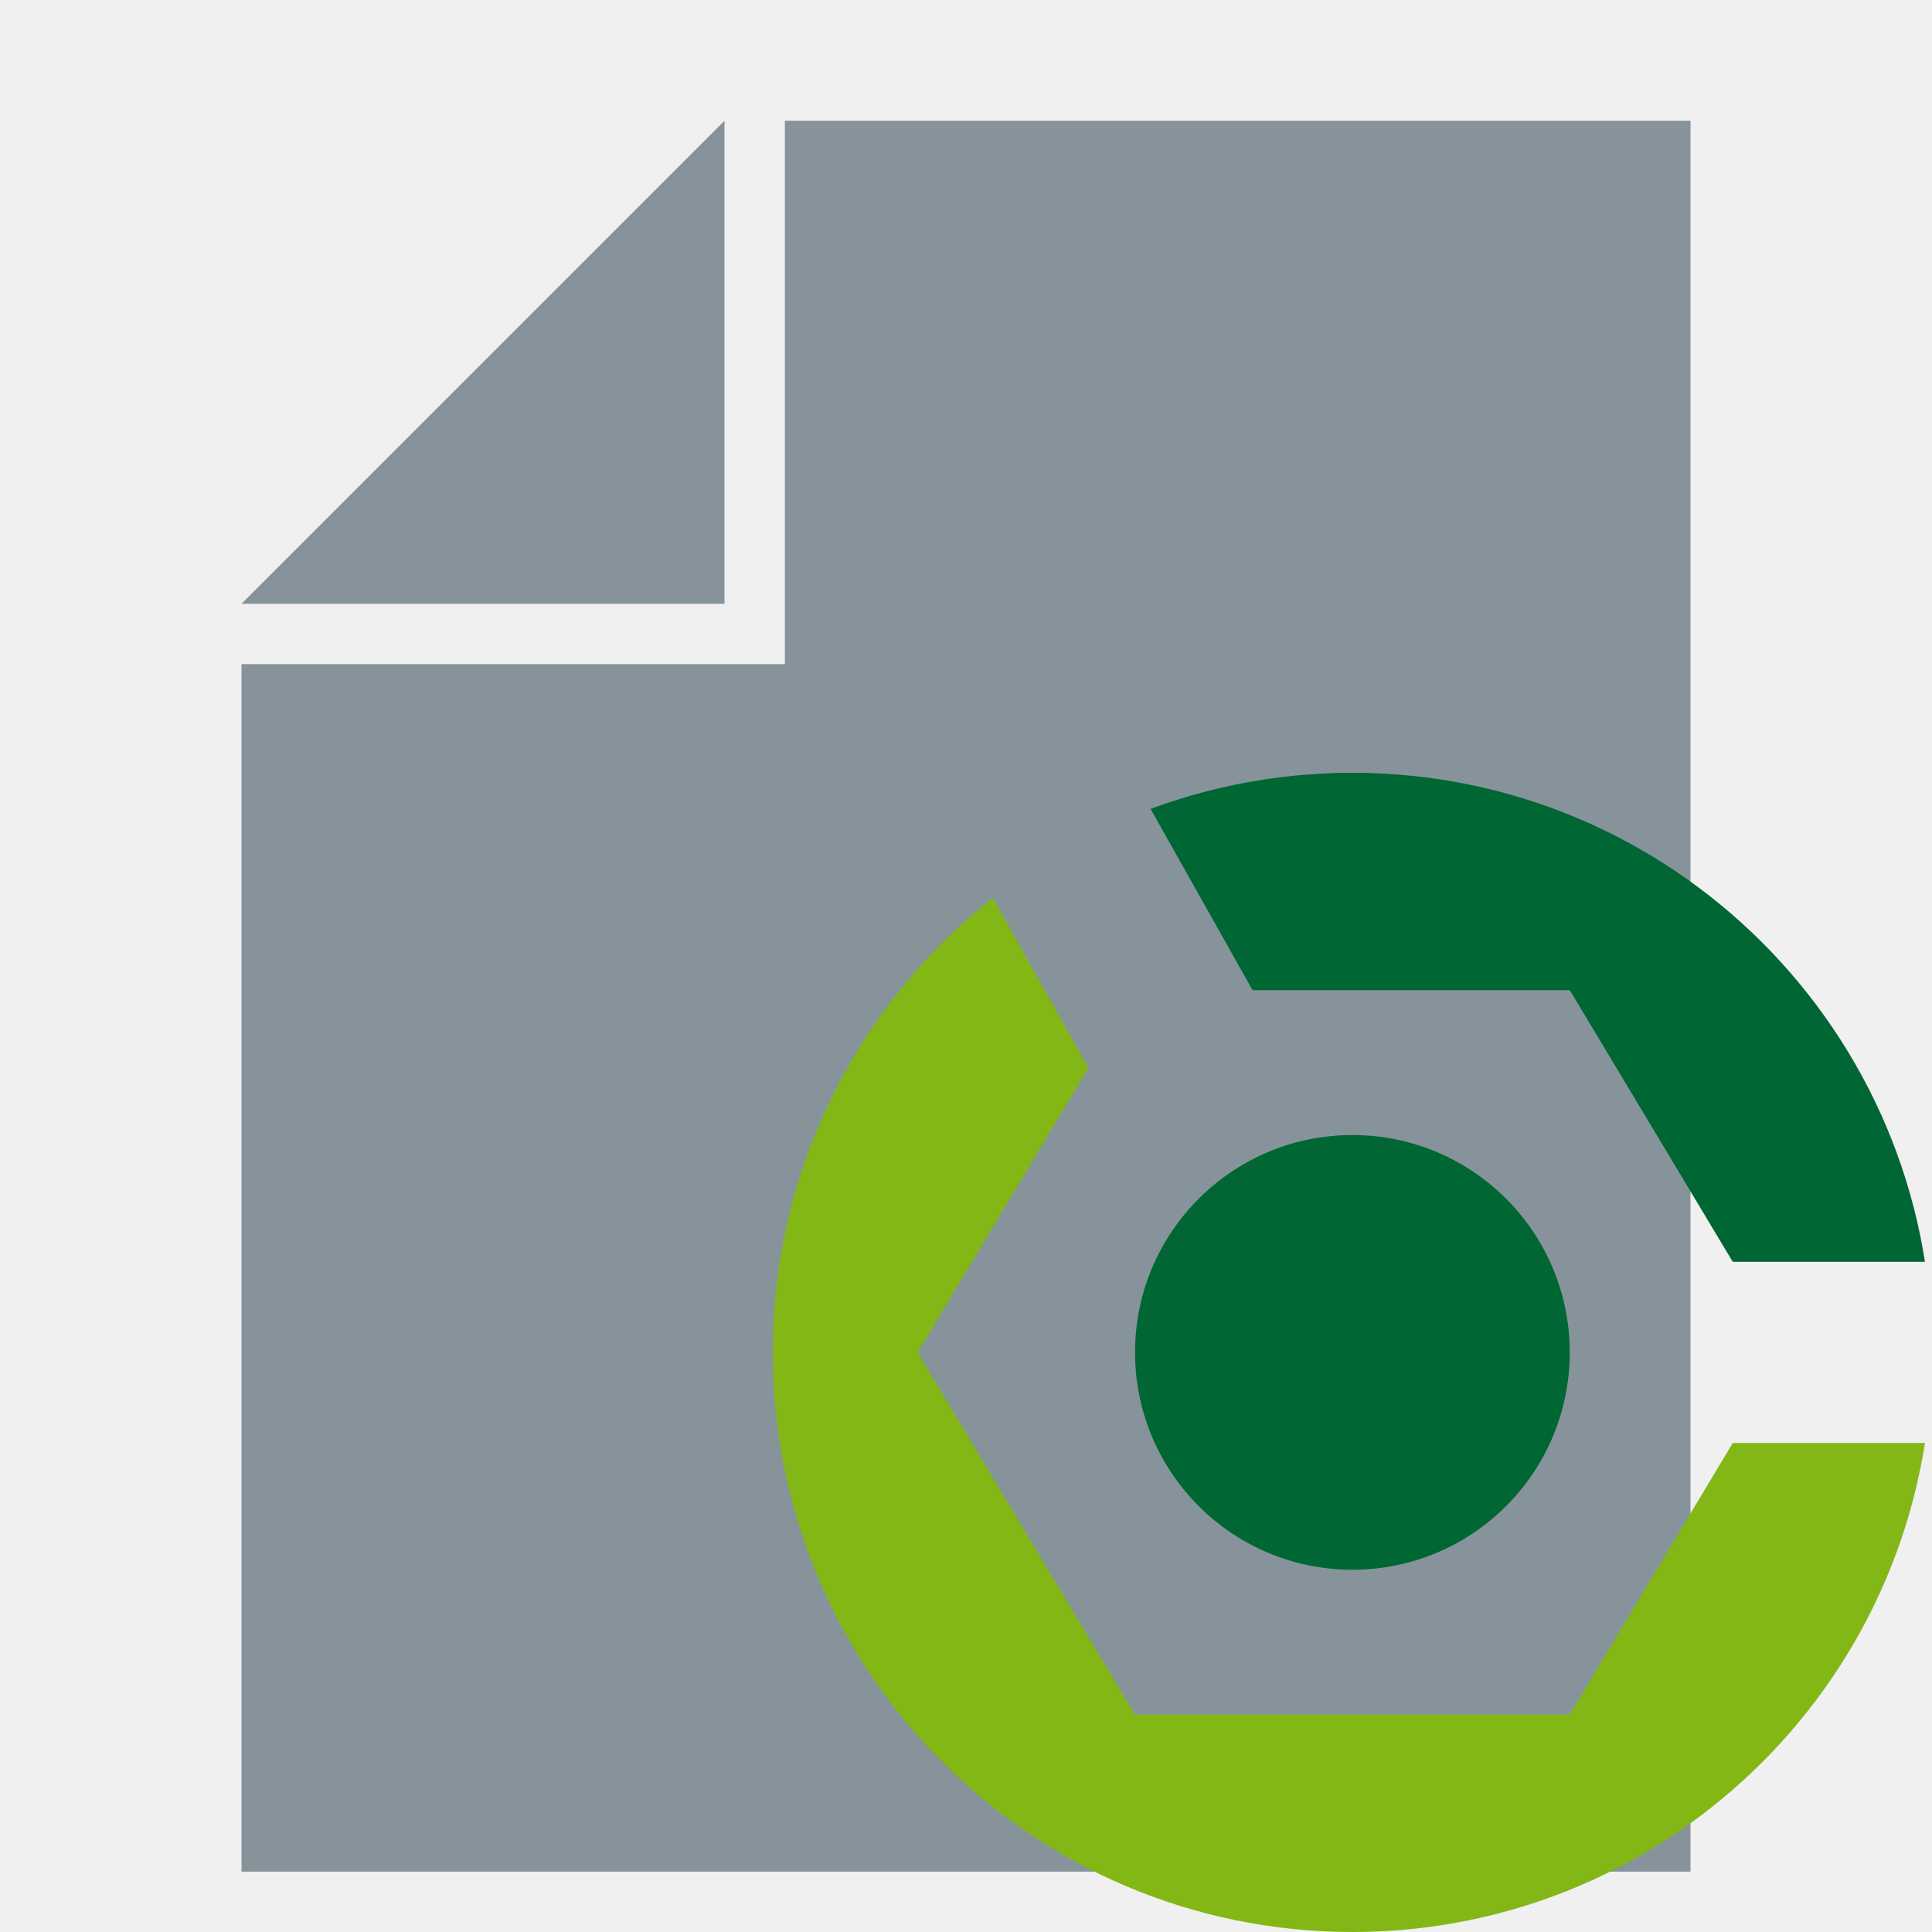
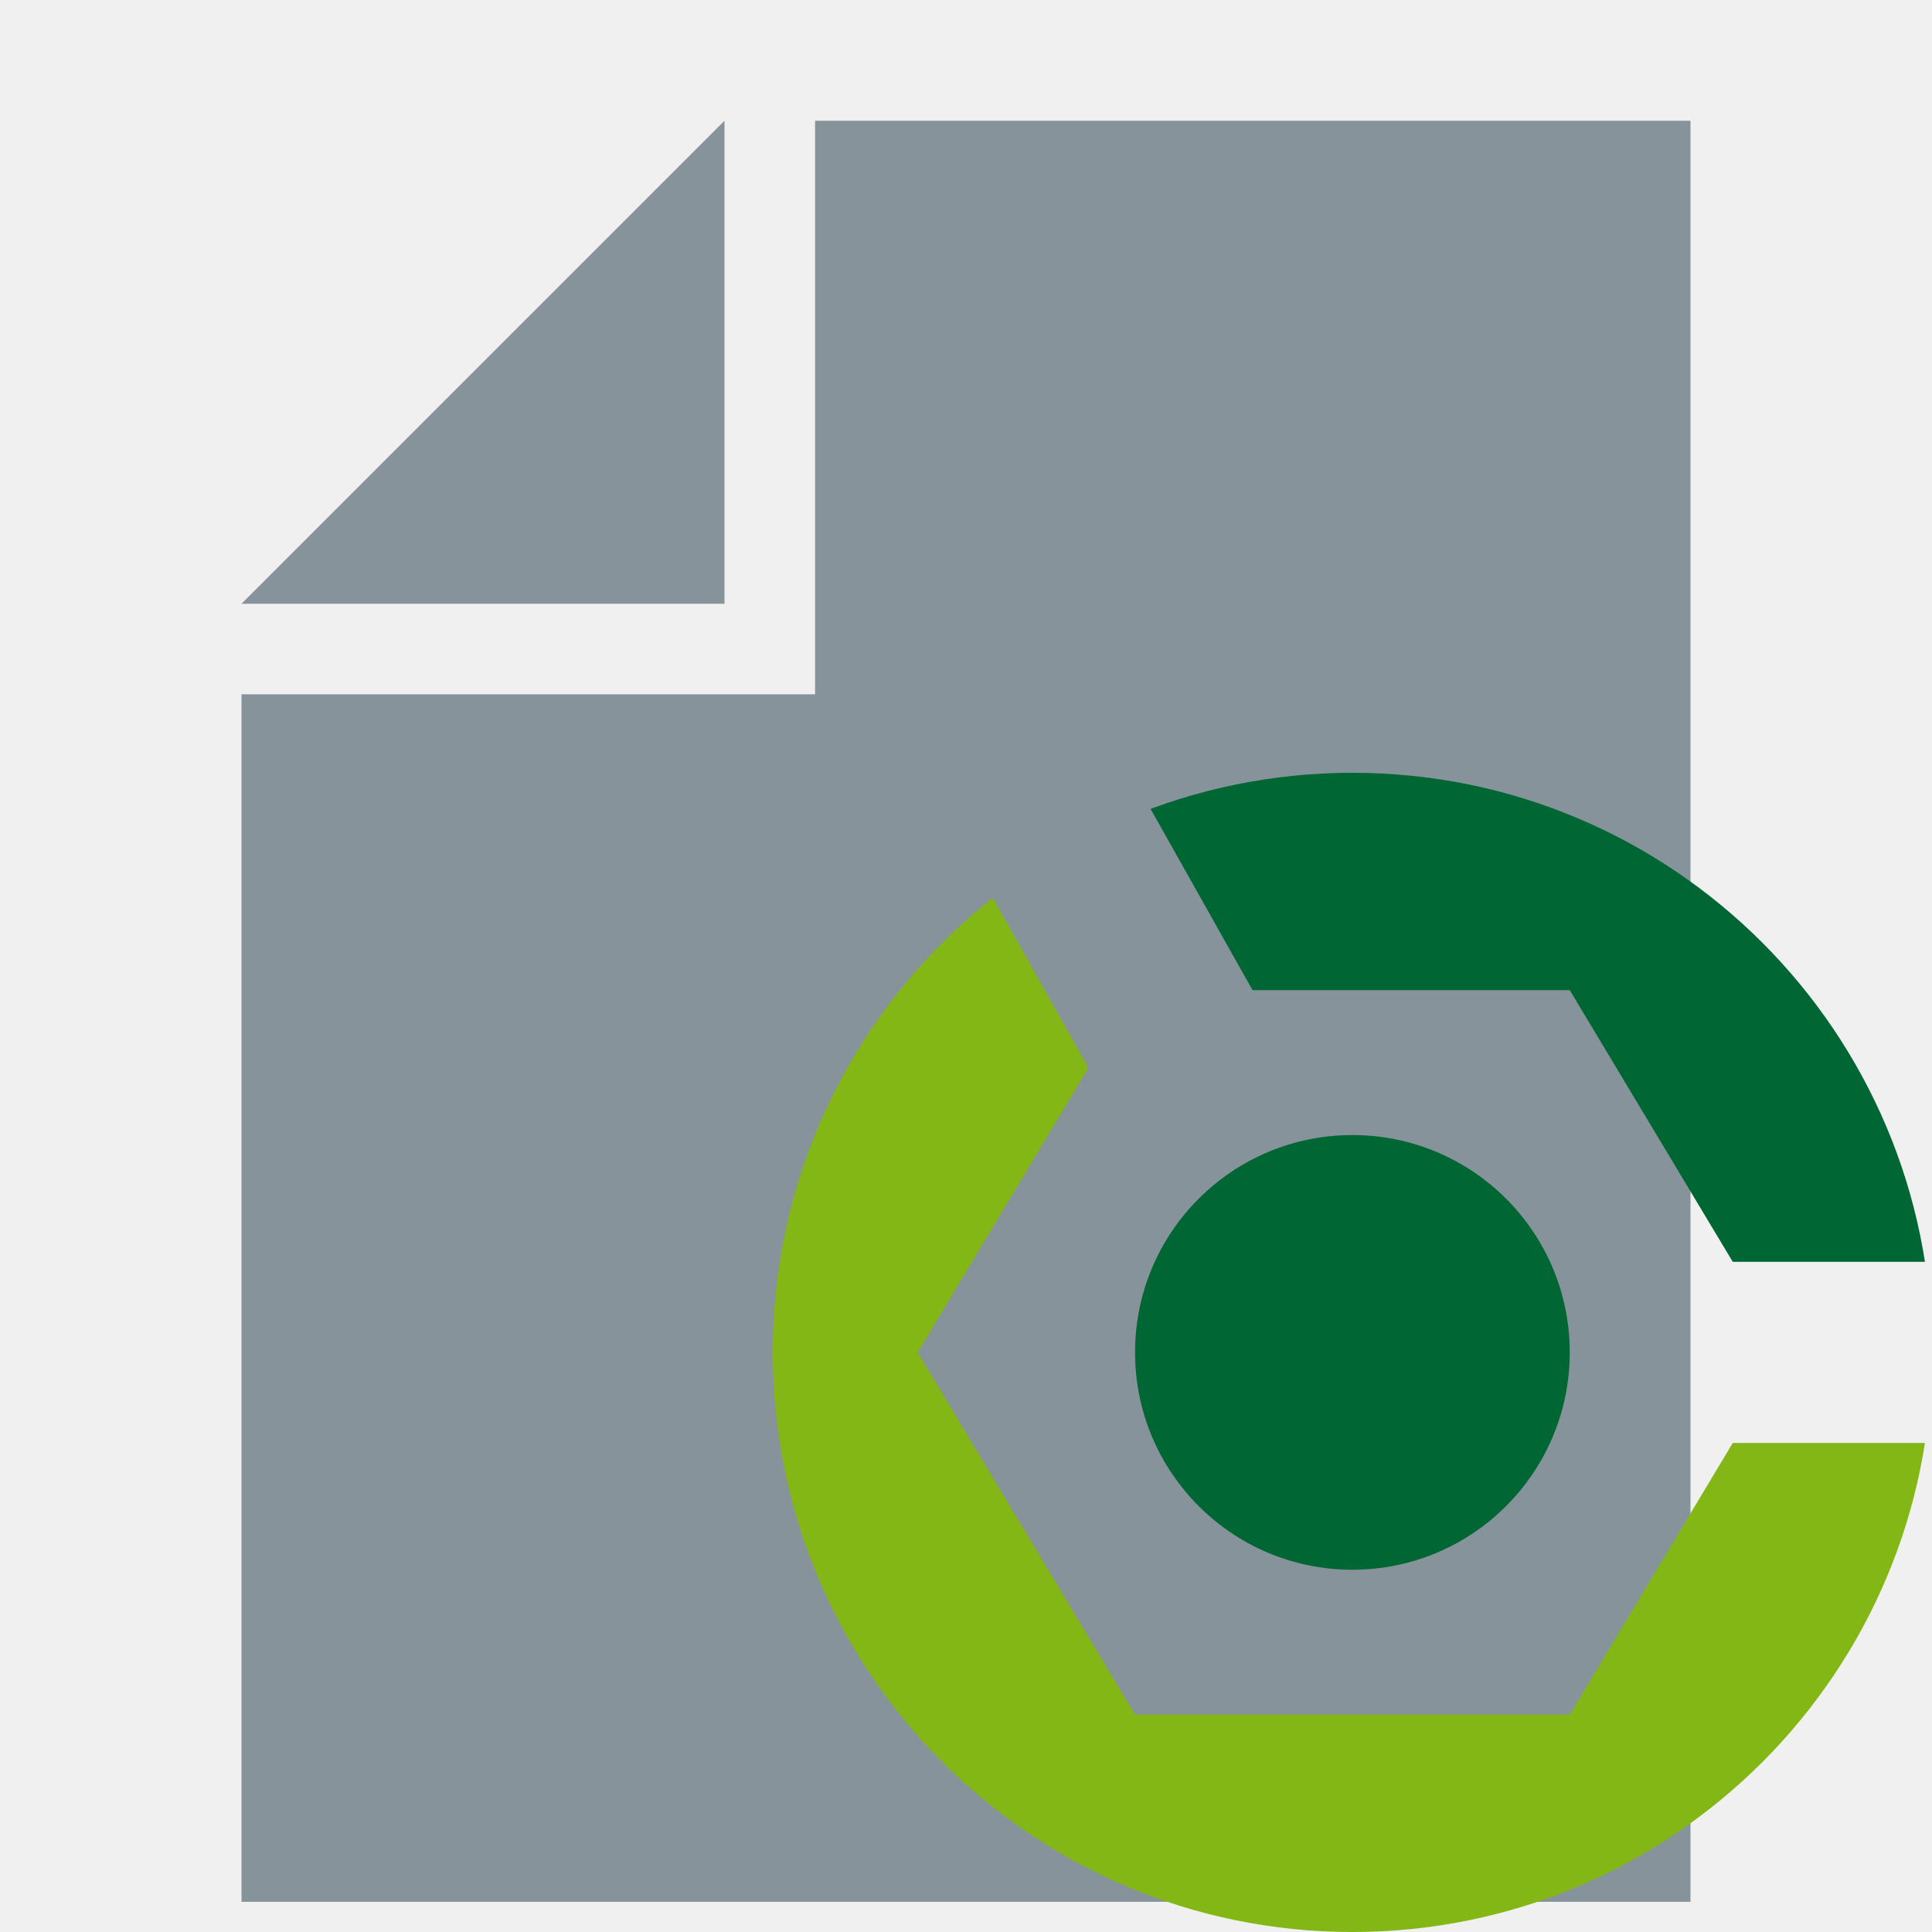
<svg xmlns="http://www.w3.org/2000/svg" viewBox="0 0 32 32">
  <path fill="#87939a" style="isolation: isolate" d="M 12 2 L 4 10 h 8 V 0 z" />
-   <path fill="#87939a" style="isolation: isolate" d="M 13 2 v 9 H 4 v 20 h 24 V 2" />
+   <path fill="#87939a" style="isolation: isolate" d="M 13.5 2 v 9.5 H 4 v 20 h 24 V 2" />
  <g transform="matrix(0.06,0,0,0.06,12.8,12.8)">
    <defs>
      <mask id="a">
        <path fill="#fff" d="M0 0h320v320H0z" />
        <path d="M100 60h120l60 100-60 100H100L40 160z" />
        <path fill="none" stroke="#000" stroke-width="50" d="M70 0l90 160h160" />
      </mask>
      <clipPath id="b">
        <path d="M0 0h70l90 160h160v160H0z" />
      </clipPath>
      <clipPath id="c">
        <path d="M320 0H70l90 160h160z" />
      </clipPath>
    </defs>
    <g fill="#063">
      <g mask="url(#a)">
        <circle cx="160" cy="160" r="160" fill="#83b716" clip-path="url(#b)" />
        <circle cx="160" cy="160" r="160" clip-path="url(#c)" />
      </g>
      <circle cx="160" cy="160" r="60" />
    </g>
  </g>
</svg>
